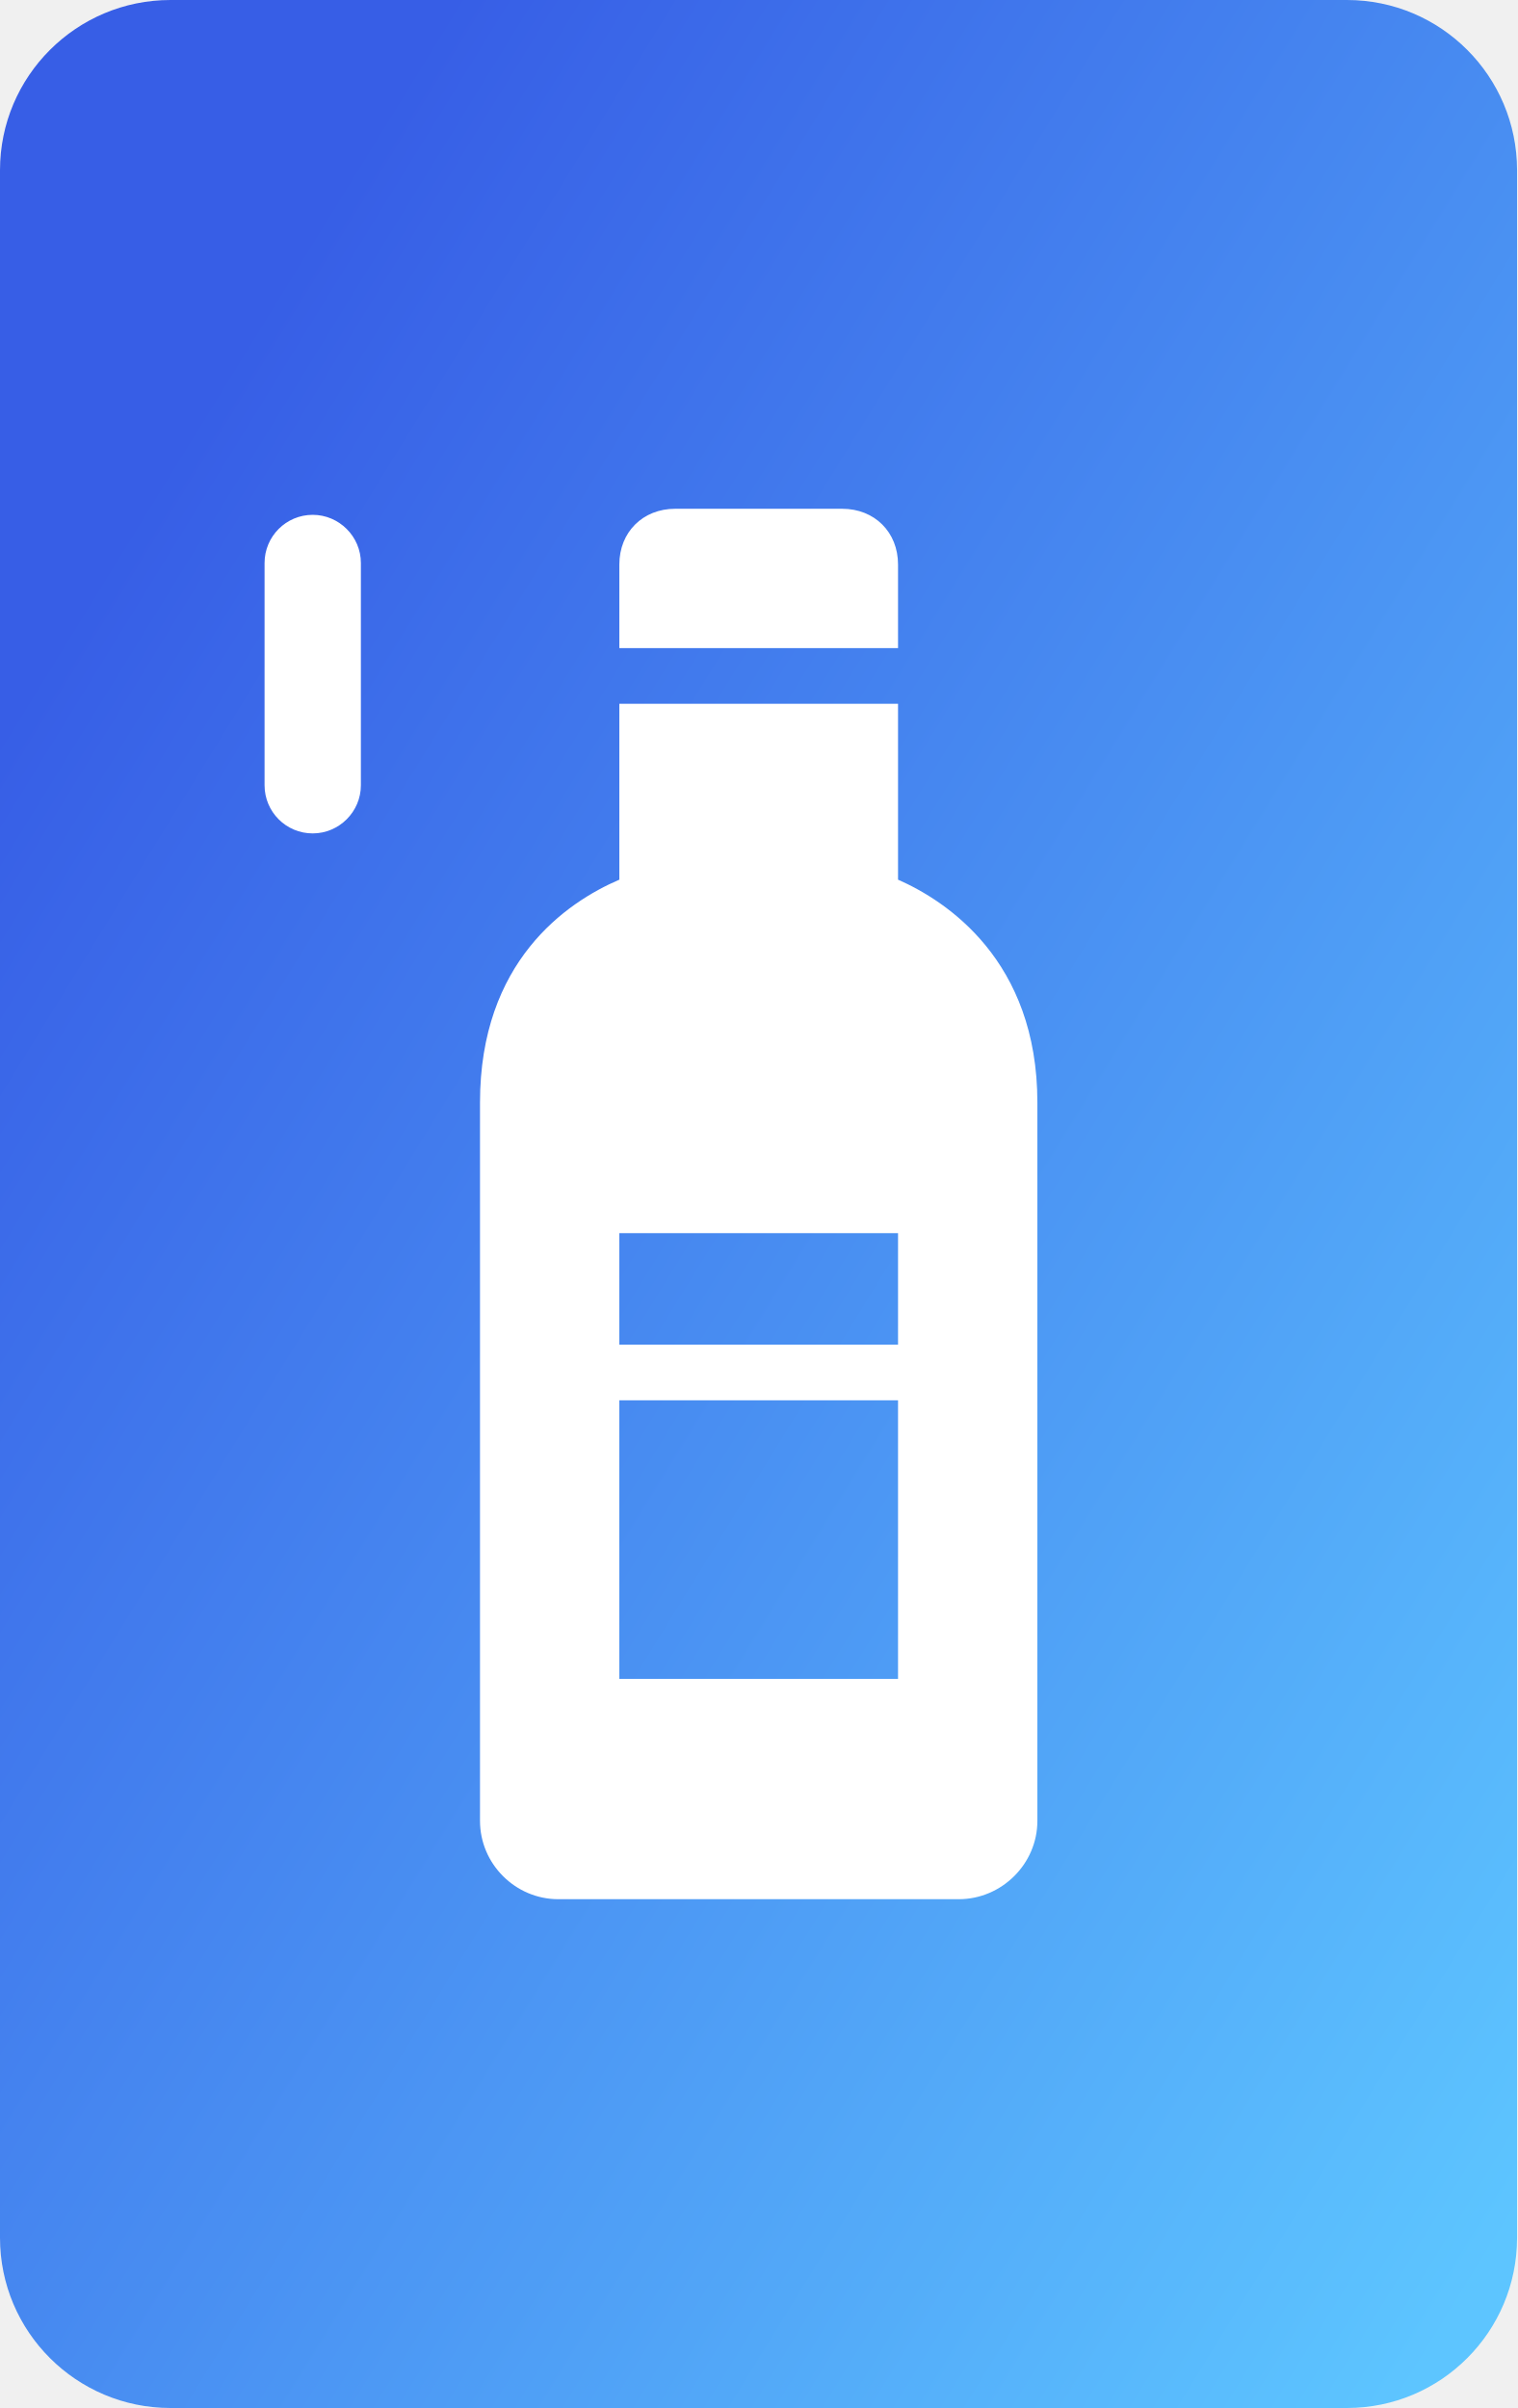
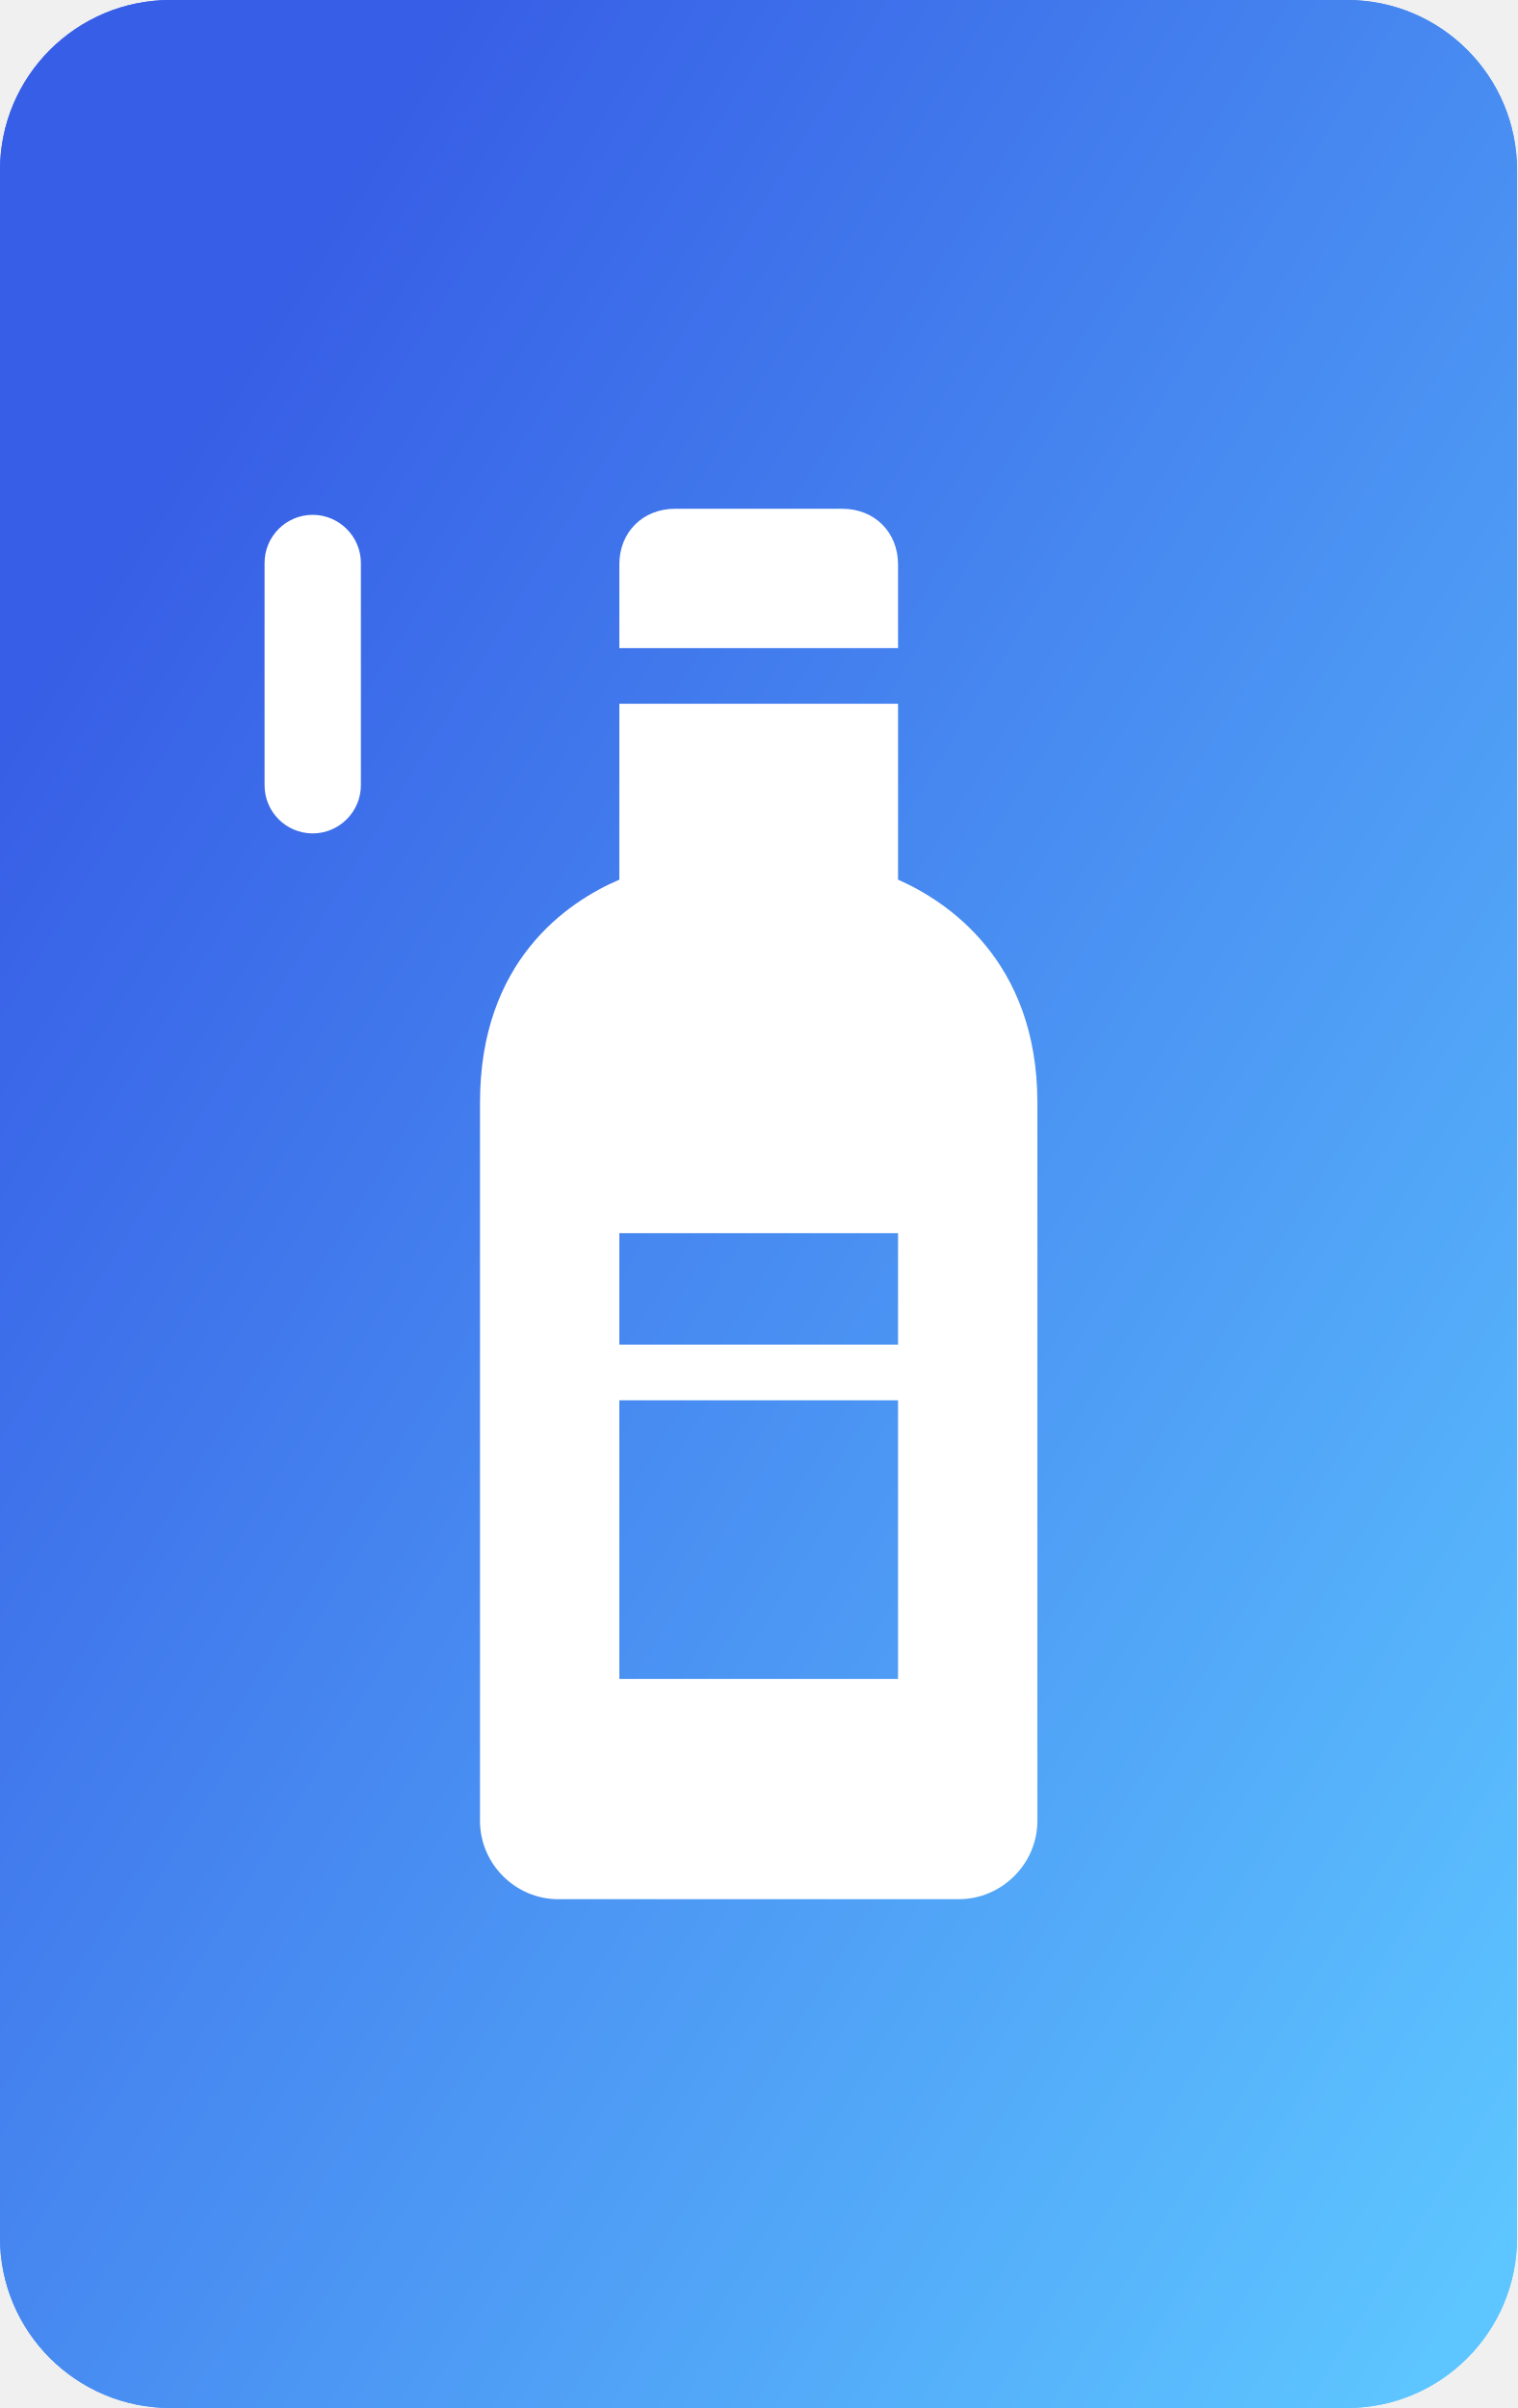
<svg xmlns="http://www.w3.org/2000/svg" fill="none" fill-rule="evenodd" stroke="black" stroke-width="0.501" stroke-linejoin="bevel" stroke-miterlimit="10" font-family="Times New Roman" font-size="16" style="font-variant-ligatures:none" version="1.1" overflow="visible" width="47.251pt" height="74.999pt" viewBox="1326.35 -237.374 47.251 74.999">
  <defs>
    <linearGradient id="LinearGradient" gradientUnits="userSpaceOnUse" x1="0" y1="0" x2="72.255" y2="0" gradientTransform="translate(1371.47 164.765) rotate(121.641) skewX(-26.7184)">
      <stop offset="0" stop-color="#5dc5ff" />
      <stop offset="1" stop-color="#375ee6" />
    </linearGradient>
+     <linearGradient id="LinearGradient_1" gradientUnits="userSpaceOnUse" x1="0" y1="0" x2="72.255" y2="0" gradientTransform="translate(1371.47 164.765) rotate(121.641) skewX(-26.7184)">
+       <stop offset="0" stop-color="#5dc5ff" />
+       <stop offset="1" stop-color="#375ee6" />
+     </linearGradient>
  </defs>
-   <g id="Background" transform="scale(1 -1)">
-     <path d="M 1326.35,232.071 L 1326.35,167.678 C 1326.35,164.751 1328.73,162.375 1331.66,162.375 L 1368.3,162.375 C 1371.23,162.375 1373.6,164.751 1373.6,167.678 L 1373.6,232.071 C 1373.6,234.998 1371.23,237.374 1368.3,237.374 L 1331.66,237.374 C 1328.73,237.374 1326.35,234.998 1326.35,232.071 Z" stroke="none" stroke-width="0.376" fill-rule="evenodd" marker-start="none" marker-end="none" fill="url(#LinearGradient)" />
+   <g id="inactive" transform="scale(1 -1)">
+     <path d="M 1326.35,167.678 L 1326.35,232.071 C 1326.35,234.998 1328.73,237.374 1331.66,237.374 L 1368.3,237.374 C 1371.23,237.374 1373.6,234.998 1373.6,232.071 L 1373.6,167.678 C 1373.6,164.751 1371.23,162.375 1368.3,162.375 L 1331.66,162.375 C 1328.73,162.375 1326.35,164.751 1326.35,167.678 Z M 1370.6,167.678 L 1370.6,232.071 C 1370.6,233.341 1369.57,234.374 1368.3,234.374 L 1331.66,234.374 C 1330.38,234.374 1329.35,233.341 1329.35,232.071 L 1329.35,167.678 C 1329.35,166.407 1330.38,165.375 1331.66,165.375 L 1368.3,165.375 C 1369.57,165.375 1370.6,166.407 1370.6,167.678 Z M 1341.3,180.662 L 1341.3,203.034 C 1341.3,207.427 1343.99,209.268 1345.64,209.976 L 1345.64,215.454 L 1354.32,215.454 L 1354.32,209.976 C 1355.83,209.312 1358.66,207.461 1358.66,203.034 L 1358.66,180.662 C 1358.66,179.323 1357.55,178.222 1356.21,178.222 L 1343.74,178.222 C 1342.4,178.222 1341.3,179.323 1341.3,180.662 Z M 1354.32,185.083 L 1354.32,193.76 L 1345.64,193.76 L 1345.64,185.083 L 1354.32,185.083 Z M 1354.32,195.495 L 1354.32,198.966 L 1345.64,198.966 L 1345.64,195.495 L 1354.32,195.495 Z M 1334.59,212.917 L 1334.59,219.839 C 1334.59,220.666 1335.26,221.339 1336.09,221.339 C 1336.91,221.339 1337.59,220.666 1337.59,219.839 L 1337.59,212.917 C 1337.59,212.089 1336.91,211.417 1336.09,211.417 C 1335.26,211.417 1334.59,212.089 1334.59,212.917 Z M 1345.64,217.189 L 1345.64,219.793 C 1345.64,220.799 1346.37,221.528 1347.38,221.528 L 1352.58,221.528 C 1353.59,221.528 1354.32,220.799 1354.32,219.793 L 1354.32,217.189 L 1345.64,217.189 Z" stroke-width="0.376" fill-rule="evenodd" stroke="none" marker-start="none" marker-end="none" fill="url(#LinearGradient)" />
  </g>
-   <g id="Foreground" transform="scale(1 -1)">
+   <g id="active-bg" transform="scale(1 -1)">
+     <path d="M 1326.35,232.071 L 1326.35,167.678 C 1326.35,164.751 1328.73,162.375 1331.66,162.375 L 1368.3,162.375 C 1371.23,162.375 1373.6,164.751 1373.6,167.678 L 1373.6,232.071 C 1373.6,234.998 1371.23,237.374 1368.3,237.374 L 1331.66,237.374 C 1328.73,237.374 1326.35,234.998 1326.35,232.071 Z" stroke="none" stroke-width="0.376" fill-rule="evenodd" marker-start="none" marker-end="none" fill="url(#LinearGradient_1)" />
+   </g>
+   <g id="active-fg" transform="scale(1 -1)">
    <path d="M 1341.3,180.662 L 1341.3,203.034 C 1341.3,207.427 1343.99,209.268 1345.64,209.976 L 1345.64,215.454 L 1354.32,215.454 L 1354.32,209.976 C 1355.83,209.312 1358.66,207.461 1358.66,203.034 L 1358.66,180.662 C 1358.66,179.323 1357.55,178.222 1356.21,178.222 L 1343.74,178.222 C 1342.4,178.222 1341.3,179.323 1341.3,180.662 Z M 1354.32,185.083 L 1354.32,193.76 L 1345.64,193.76 L 1345.64,185.083 L 1354.32,185.083 Z M 1354.32,195.495 L 1354.32,198.966 L 1345.64,198.966 L 1345.64,195.495 L 1354.32,195.495 Z M 1334.59,212.917 L 1334.59,219.839 C 1334.59,220.666 1335.26,221.339 1336.09,221.339 C 1336.91,221.339 1337.59,220.666 1337.59,219.839 L 1337.59,212.917 C 1337.59,212.089 1336.91,211.417 1336.09,211.417 C 1335.26,211.417 1334.59,212.089 1334.59,212.917 Z M 1345.64,217.189 L 1345.64,219.793 C 1345.64,220.799 1346.37,221.528 1347.38,221.528 L 1352.58,221.528 C 1353.59,221.528 1354.32,220.799 1354.32,219.793 L 1354.32,217.189 L 1345.64,217.189 Z" stroke="none" fill="#ffffff" stroke-linejoin="miter" stroke-width="0.868" fill-rule="nonzero" marker-start="none" marker-end="none" />
  </g>
</svg>
